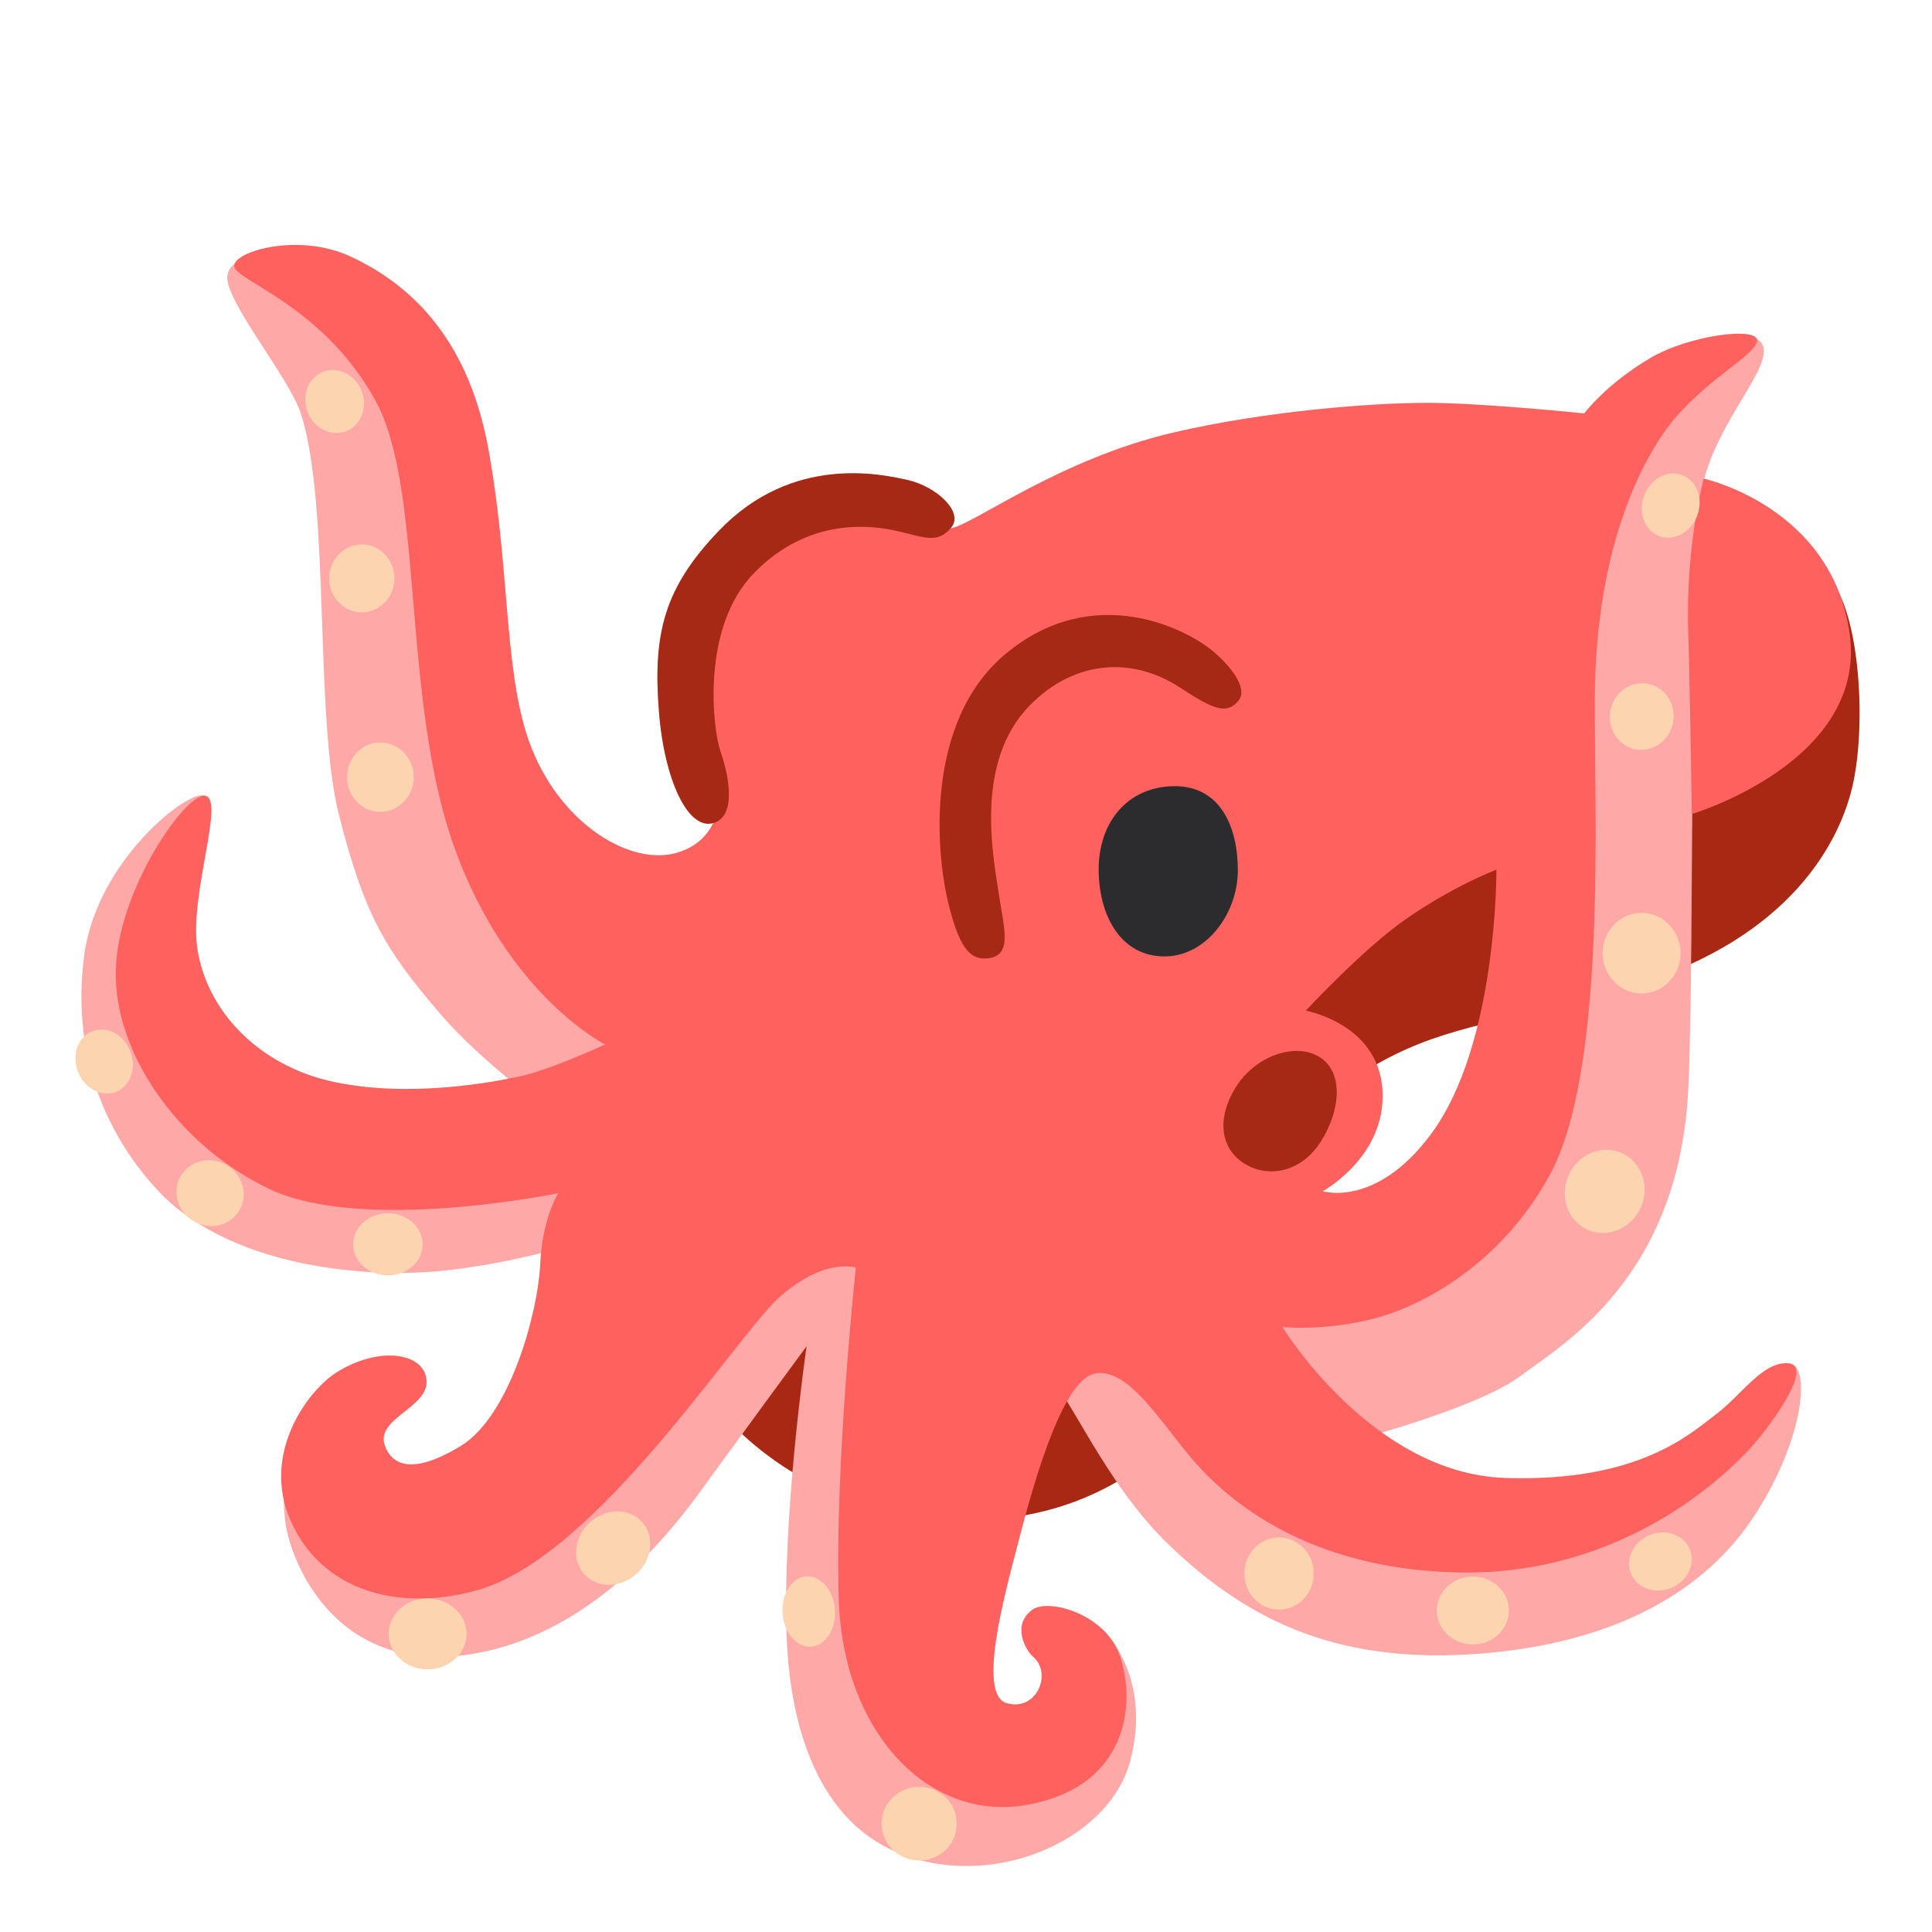
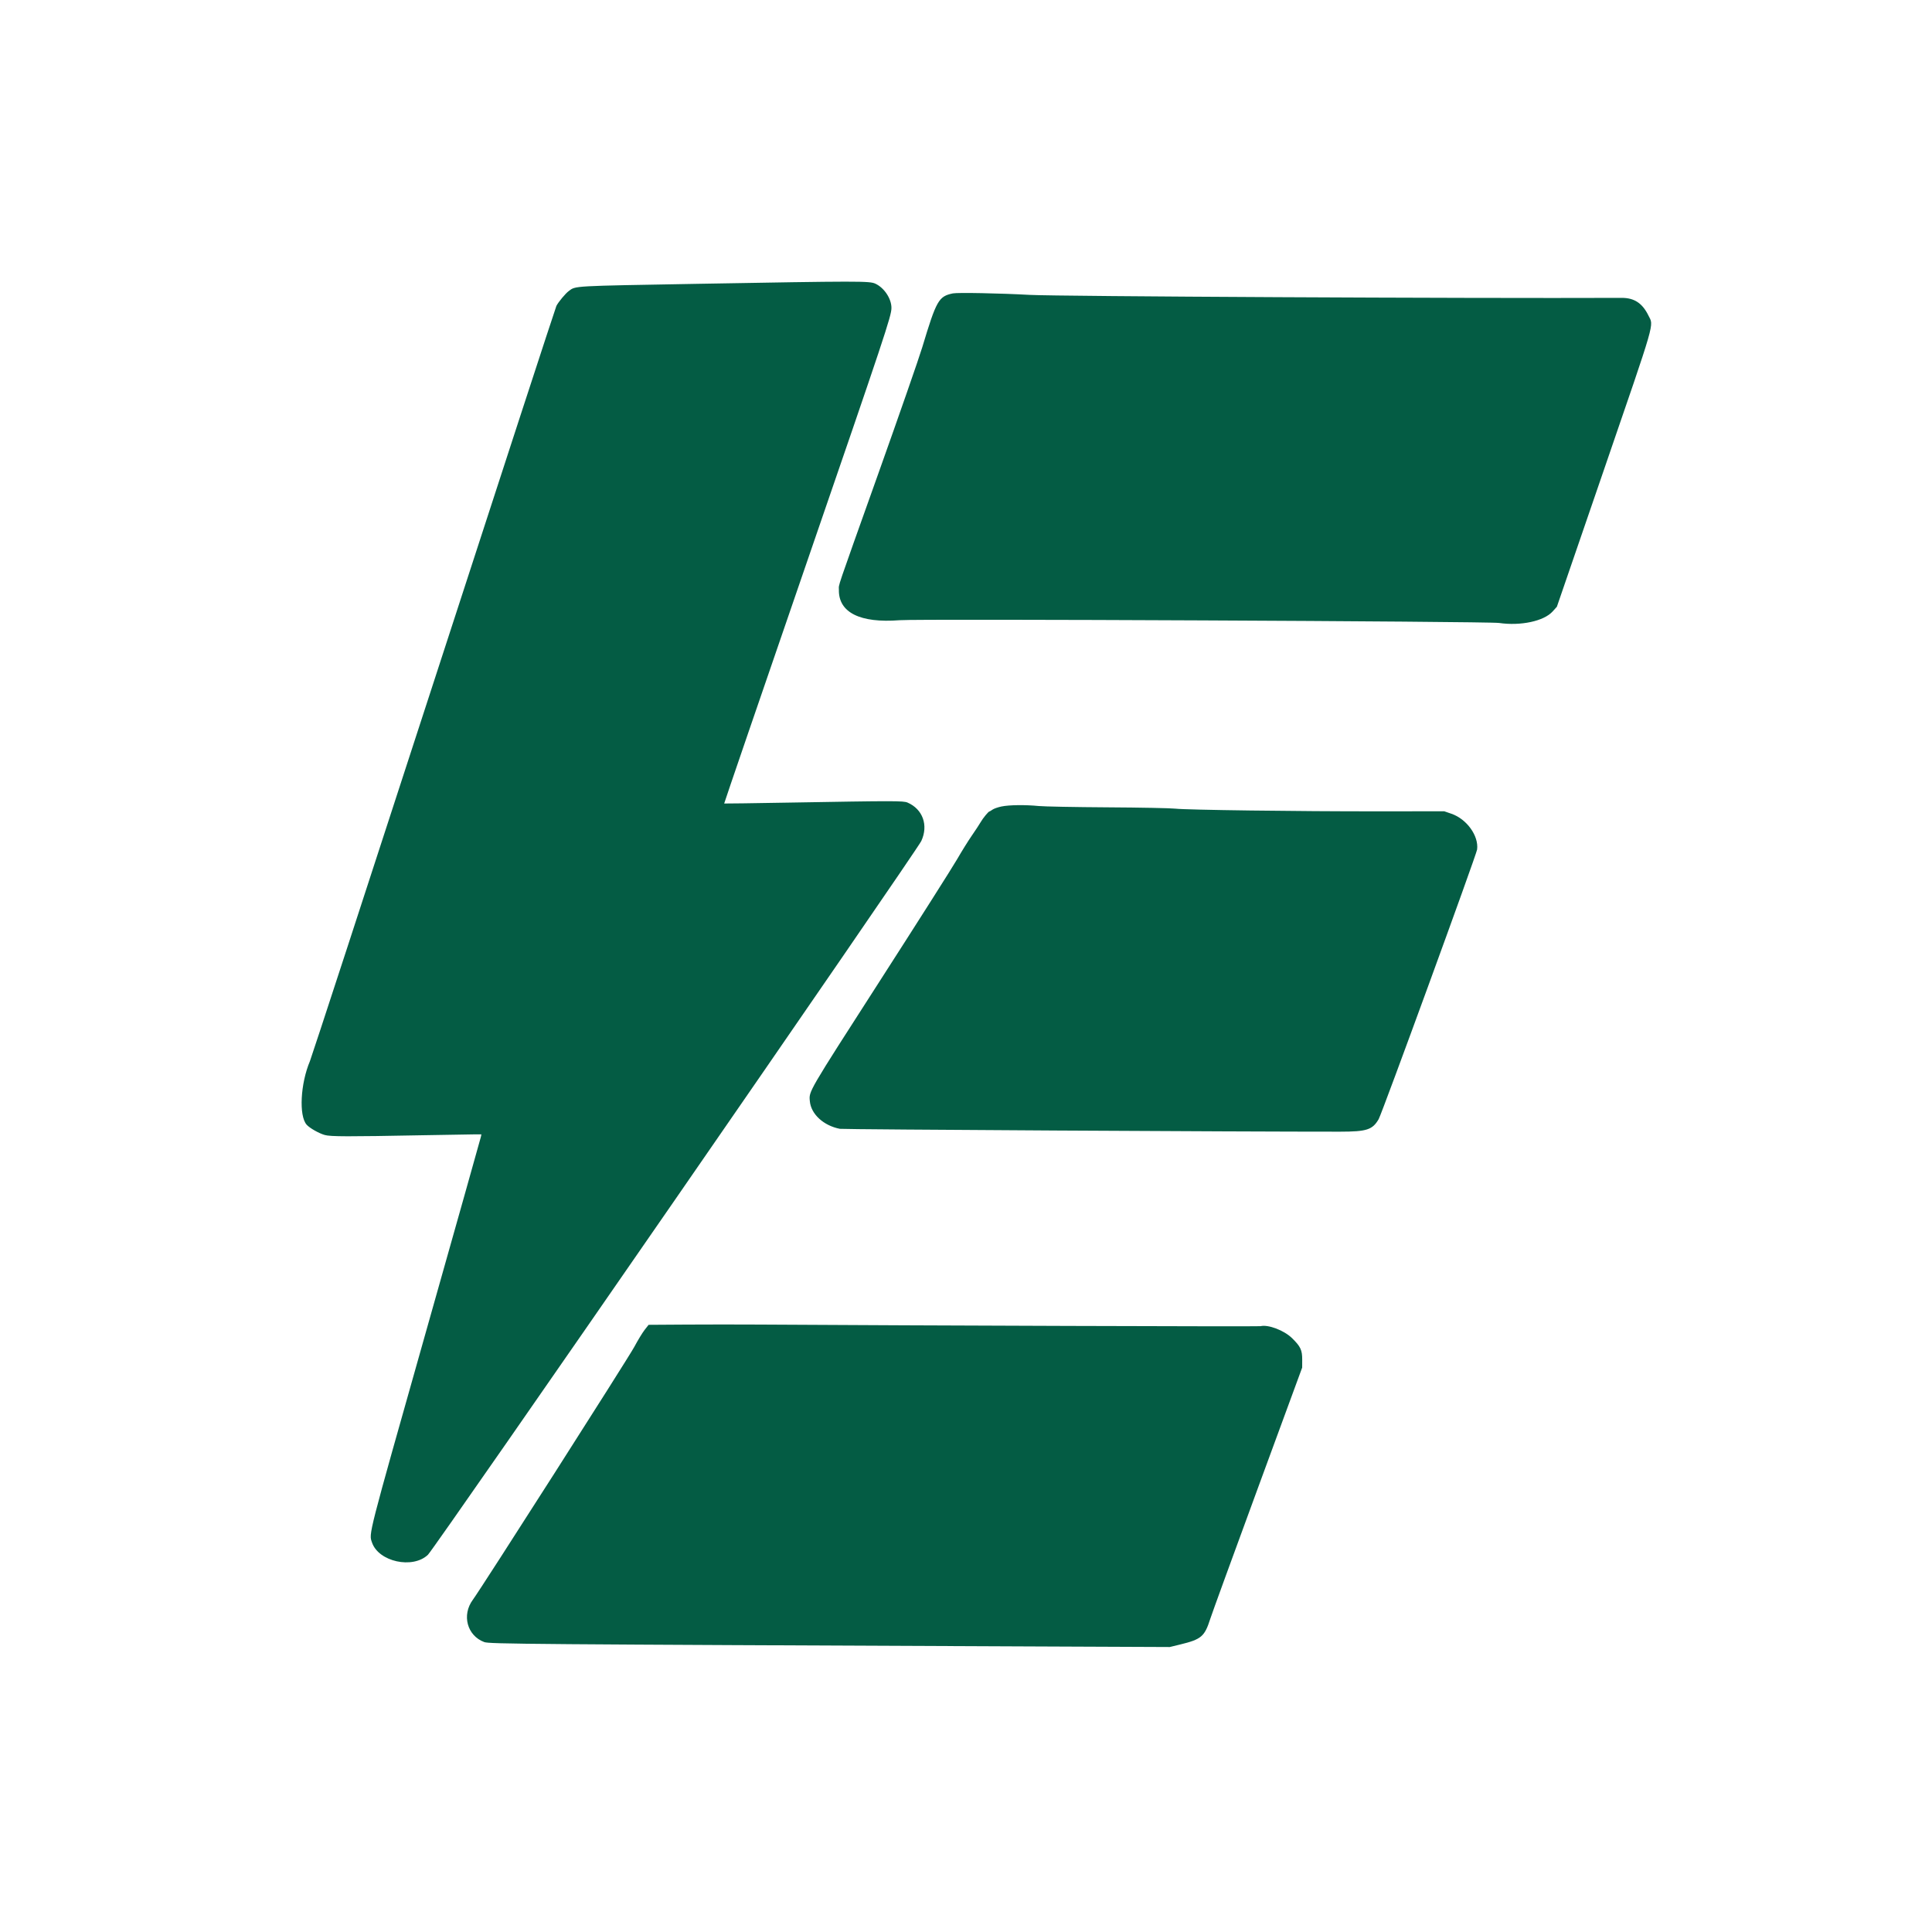
- <svg xmlns="http://www.w3.org/2000/svg" aria-hidden="true" focusable="false" width="1em" height="1em" style="-ms-transform: rotate(360deg); -webkit-transform: rotate(360deg); transform: rotate(360deg);" preserveAspectRatio="xMidYMid meet" viewBox="0 0 128 128">
-   <path d="M88.07 41.61s31.49-5.44 33.32-3.05s2.29 9.59 1.31 13.66c-.99 4.08-4.65 10.37-15.35 13.33c-8.99 2.48-12.01 2.49-16.66 5.26c-3.71 2.21-9.1 18.11-9.95 20.37s-7.04 11.12-19.99 9.29C48.1 98.67 40.34 86.8 43.02 75.12s45.05-33.51 45.05-33.51z" fill="#a92813" />
-   <path d="M65.12 70.75s-17.6.42-23.09-5.35s-11.26-18.58-12.81-28.86s-6.62-16.33-9.01-17.88s-4.86-1.97-5.14-.42c-.28 1.55 4.07 6.73 4.86 9.15c1.97 6.05.88 20.13 2.53 26.61c1.69 6.63 3.03 8.9 6.76 13.23c2.78 3.23 7.18 6.34 7.18 6.34s-17.03 4.08-21.82-.99s-4.22-9.29-3.8-11.4c.42-2.11 3.8-7.88 2.82-8.45c-.99-.56-7.18 4.22-8.02 10.56s1.25 11.62 4.79 15.49c4.61 5.03 13.34 5.88 18.41 5.46c5.07-.42 10.17-2.08 10.17-2.08s-.14 20.69-10 20.55c-7.46-.11-8.31-2.53-9.01-3.8c-.7-1.27-1.43-2.32-1.06 1.72c.25 2.67 3.38 10.91 13.2 8.8c8.32-1.79 13.47-9.44 15.17-11.79c1.87-2.57 6.19-8.45 6.19-8.45s-1.67 11.43-1.31 19.52c.15 3.38 1.03 11.31 7.23 13.98c6.19 2.67 14.11-.67 15.52-6.02c1.41-5.35-1.44-8.34-1.87-8.76s-2.39 6.05-2.39 6.05s-5.07 3.38-7.04.99s.42-20.98.7-24.92c.28-3.94 4.36-.14 5.77 1.83c1.41 1.97 3.7 6.86 7.18 10.28c5.74 5.65 11.97 8.1 20.82 7.42c9.22-.71 14.98-4.33 18.07-8.97c3.1-4.65 3.77-9.26 2.78-10.1c-.99-.84-7.74 7.29-9.15 8.41c-1.41 1.13-15.49 0-17.46 0c-1.97 0-2.39-3.52-2.39-3.52s8.02-2.11 10.84-4.22s10.56-6.55 11.12-19.15c.43-9.72 0-35.81.99-40.03c.99-4.22 4.74-7.79 3.89-9.2s-4.6.94-5.16 1.36c-.56.42-6.48 3.24-6.62 8.31s-1.83 41.25-4.65 44.2c-2.82 2.96-11.97 8.87-17.03 8.17c-5.07-.69-18.16-14.07-18.16-14.07z" fill="#ffa8a8" />
-   <path d="M118.48 90.32c-1.69-.14-3.1 2.11-4.79 3.38s-5.07 4.5-13.94 4.22c-8.87-.28-14.78-10-14.78-10s2.82.28 6.05-.56c3.24-.84 8.38-3.59 11.61-9.43c3.85-6.94 2.99-24.07 3.03-31.68c.05-10.51 3.47-16.1 4.79-17.88c2.25-3.05 5.82-4.79 5.96-5.77c.14-.99-4.46-.42-7.09 1.13c-2.92 1.72-4.36 3.66-4.36 3.66s-6.76-.7-10.42-.7s-10.69.54-16.82 1.97c-7.53 1.76-13.16 6.05-14.71 6.34c0 0-5-4.97-13.23.7c-8.59 5.91-2.39 18.44-2.39 18.44s-.42 1.81-2.67 2.39c-3.24.84-8.09-2.32-9.85-7.95c-1.48-4.75-1.13-11.33-2.53-18.93c-1.41-7.6-5.49-10.98-9.15-12.67c-3.66-1.69-8.31-.14-7.6.84c.7.99 6.05 2.82 9.29 8.73c3.24 5.91 1.69 19.71 5.21 29.56c3.52 9.85 10 13.09 10 13.09s-3.66 1.69-5.63 2.11c-1.97.42-7.32 1.41-12.25.39c-5.13-1.06-8.59-4.82-9.15-8.97c-.48-3.53 1.83-9.71.56-10s-5.81 6.19-5.95 11.54c-.14 5.35 3.98 11.54 10.17 14.5c6.19 2.96 19.15.28 19.15.28s-1.06 1.62-1.2 4.72c-.14 3.1-1.97 10.03-5.28 12.04c-2.27 1.38-4.29 1.83-5 0c-.7-1.83 2.89-2.53 2.75-4.36c-.14-1.83-3.1-2.29-5.91-.56c-1.9 1.16-5.07 5.35-3.1 9.85c1.97 4.5 6.86 6.09 12.25 4.65c8.04-2.15 17.32-17.03 20.27-19.57c2.96-2.53 4.93-1.83 4.93-1.83s-1.41 13.09-1.13 21.96s5.95 14.66 12.25 13.66c7.04-1.13 7.46-6.9 6.34-10c-.99-2.71-4.72-3.73-5.77-2.96c-1.37 1.01-.46 2.67.07 3.13c1.27 1.09.21 3.63-1.76 3.06c-1.97-.56-.14-7.18.7-10.42s2.82-10.84 5.07-11.4c2.25-.56 4.54 3.39 6.62 5.77c3.56 4.08 9.36 7.25 17.63 7.39c10.93.19 17.7-6.55 19.25-8.24c1.52-1.68 4.19-5.48 2.51-5.62zM93.13 60.9c3.24-2.25 6.01-3.28 6.01-3.28s.09 11.54-4.32 17.5c-3.65 4.93-7.18 3.8-7.18 3.8s3.63-1.98 3.94-5.77c.42-5.21-5.07-6.19-5.07-6.19s3.8-4.1 6.62-6.06z" fill="#ff615e" />
-   <path d="M112.09 53.93s11.59-3.45 10.46-11.9s-9.67-10.32-9.67-10.32s-1.22 4.41-1.03 10.18c.09 2.53.24 12.04.24 12.04z" fill="#ff615e" />
-   <path d="M87.53 75.6c-1.29 2.06-3.49 2.49-5.09 1.49c-1.6-1-1.85-3.01-.56-5.07c1.29-2.06 3.93-2.99 5.54-1.99s1.4 3.51.11 5.57z" fill="#a52914" />
-   <path d="M65.33 63.5c1.8-.11 1.2-1.9.84-4.29c-.35-2.39-1.65-8.68 2.04-12.46c3.1-3.17 6.96-3.13 9.85-1.27c2.18 1.41 3.17 1.97 4.01.92c.56-.7-.28-2.04-1.69-3.24c-1.79-1.52-7.95-4.65-13.73.14c-5.46 4.53-4.58 13.3-3.87 16.33c.72 3.03 1.42 3.94 2.55 3.87z" fill="#a52914" />
-   <path d="M47.66 35.13c-3.66 3.8-4.41 6.84-4.01 11.97c.35 4.58 1.97 8.09 3.73 7.39c1.47-.59.84-3.31.35-4.72s-1.34-8.17 2.25-11.83s7.67-3.17 9.5-2.75s2.6.84 3.52-.21s-.99-2.75-2.82-3.17s-7.68-1.7-12.52 3.32z" fill="#a52914" />
-   <path d="M82.01 57.66c0 2.92-2.19 5.85-5.07 5.7c-2.82-.14-4.15-2.86-4.15-5.77s1.69-5.28 4.65-5.49c3.37-.24 4.57 2.64 4.57 5.56z" fill="#2c2b2d" />
-   <ellipse transform="rotate(-80.881 108.76 47.472)" cx="108.76" cy="47.48" rx="2.21" ry="2.11" fill="#fcd4b0" />
-   <ellipse transform="rotate(-69.403 110.681 33.493)" cx="110.68" cy="33.5" rx="2.16" ry="1.88" fill="#fcd4b0" />
-   <ellipse cx="108.76" cy="63.15" rx="2.58" ry="2.67" fill="#fcd4b0" />
-   <ellipse transform="rotate(-66.078 106.312 78.94)" cx="106.32" cy="78.94" rx="2.78" ry="2.62" fill="#fcd4b0" />
-   <ellipse transform="rotate(-23.045 110.015 103.459)" cx="110.01" cy="103.45" rx="2.11" ry="1.89" fill="#fcd4b0" />
-   <ellipse cx="97.58" cy="106.7" rx="2.39" ry="2.25" fill="#fcd4b0" />
-   <ellipse cx="84.74" cy="104.25" rx="2.3" ry="2.39" fill="#fcd4b0" />
-   <ellipse cx="60.9" cy="120.82" rx="2.49" ry="2.44" fill="#fcd4b0" />
-   <ellipse transform="rotate(-3.887 53.552 106.772)" cx="53.58" cy="106.77" rx="1.74" ry="2.33" fill="#fcd4b0" />
-   <ellipse transform="rotate(-42.739 40.62 102.56)" cx="40.62" cy="102.57" rx="2.58" ry="2.3" fill="#fcd4b0" />
-   <ellipse cx="28.33" cy="108.25" rx="2.58" ry="2.35" fill="#fcd4b0" />
-   <ellipse cx="25.7" cy="82.44" rx="2.3" ry="2.06" fill="#fcd4b0" />
-   <ellipse transform="rotate(-60 13.92 79.05)" cx="13.92" cy="79.05" rx="2.16" ry="2.25" fill="#fcd4b0" />
-   <ellipse transform="rotate(-21.009 6.902 70.33)" cx="6.9" cy="70.33" rx="1.86" ry="2.16" fill="#fcd4b0" />
-   <ellipse cx="25.2" cy="51.49" rx="2.21" ry="2.3" fill="#fcd4b0" />
-   <ellipse cx="23.97" cy="38.32" rx="2.16" ry="2.25" fill="#fcd4b0" />
-   <ellipse transform="rotate(-21.199 22.17 26.605)" cx="22.17" cy="26.6" rx="1.92" ry="2.11" fill="#fcd4b0" />
+ <svg xmlns="http://www.w3.org/2000/svg" id="svg" version="1.1" width="400" height="400" viewBox="0, 0, 400,400">
+   <g id="svgg">
+     <path id="path0" d="M144.361 58.764 C 118.264 59.224,119.226 59.170,117.764 60.249 C 117.080 60.754,115.611 62.518,115.196 63.333 C 115.036 63.648,103.614 98.662,89.815 141.143 C 76.015 183.624,64.475 218.970,64.170 219.690 C 62.202 224.339,61.854 231.005,63.483 232.854 C 64.098 233.552,66.030 234.651,67.238 234.990 C 68.445 235.329,71.948 235.338,87.333 235.043 C 92.467 234.944,97.342 234.862,98.167 234.860 L 99.667 234.857 99.560 235.381 C 99.501 235.669,94.339 253.990,88.087 276.095 C 76.028 318.737,76.362 317.431,77.016 319.354 C 78.371 323.344,85.439 324.900,88.595 321.905 C 89.954 320.614,189.782 176.194,190.741 174.130 C 192.254 170.875,191.056 167.526,187.890 166.162 C 187.021 165.788,185.153 165.789,163.238 166.172 C 155.957 166.300,149.971 166.384,149.935 166.359 C 149.898 166.334,157.565 143.957,166.972 116.633 C 183.200 69.497,184.548 65.447,184.564 63.784 C 184.584 61.867,183.088 59.594,181.242 58.735 C 180.025 58.168,178.039 58.170,144.361 58.764 M197.277 60.744 C 194.334 61.361,193.881 62.159,190.942 71.905 C 190.278 74.105,186.208 85.805,181.897 97.905 C 172.823 123.373,173.707 120.768,173.682 122.107 C 173.591 126.810,178.064 129.049,186.261 128.406 C 190.248 128.094,308.003 128.637,310.370 128.979 C 314.863 129.628,319.656 128.598,321.457 126.596 L 322.335 125.619 332.055 97.333 C 342.974 65.560,342.394 67.571,341.292 65.328 C 340.036 62.771,338.356 61.661,335.757 61.671 C 303.960 61.799,218.831 61.368,213.143 61.050 C 207.096 60.713,198.240 60.542,197.277 60.744 M207.333 166.977 C 206.600 167.130,205.768 167.423,205.484 167.628 C 205.200 167.833,204.919 168.000,204.859 168.000 C 204.652 168.000,203.521 169.370,203.048 170.197 C 202.786 170.653,201.961 171.910,201.214 172.990 C 200.467 174.069,199.091 176.281,198.155 177.905 C 197.219 179.529,190.055 190.813,182.234 202.981 C 167.140 226.466,167.478 225.886,167.670 227.998 C 167.912 230.667,170.508 233.054,173.883 233.710 C 174.577 233.844,258.154 234.321,277.438 234.301 C 282.974 234.295,284.155 233.913,285.436 231.714 C 286.127 230.528,305.676 176.982,305.820 175.883 C 306.187 173.068,303.683 169.577,300.510 168.482 L 299.020 167.968 285.463 167.979 C 268.613 167.994,245.619 167.690,243.333 167.423 C 242.377 167.311,236.187 167.190,229.333 167.150 C 222.576 167.110,216.148 166.987,215.048 166.878 C 212.270 166.602,208.917 166.645,207.333 166.977 M142.049 274.240 L 134.288 274.290 133.462 275.342 C 133.008 275.921,132.043 277.507,131.318 278.867 C 130.117 281.120,99.663 328.821,97.895 331.218 C 95.563 334.381,96.711 338.646,100.252 339.971 C 101.329 340.374,108.547 340.432,213.619 340.877 L 242.190 340.999 244.286 340.489 C 248.742 339.406,249.394 338.851,250.580 335.143 C 250.916 334.095,255.332 321.967,260.396 308.190 L 269.602 283.143 269.608 281.524 C 269.616 279.515,269.271 278.782,267.505 277.050 C 265.855 275.432,262.549 274.178,260.976 274.572 C 260.578 274.672,190.039 274.444,157.143 274.237 C 153.110 274.211,146.317 274.213,142.049 274.240 " stroke="none" fill="#045c44" fill-rule="evenodd" />
+     <path id="path1" d="" stroke="none" fill="#085c44" fill-rule="evenodd" />
+     <path id="path2" d="" stroke="none" fill="#085c44" fill-rule="evenodd" />
+     <path id="path3" d="" stroke="none" fill="#085c44" fill-rule="evenodd" />
+     <path id="path4" d="" stroke="none" fill="#085c44" fill-rule="evenodd" />
+   </g>
</svg>
